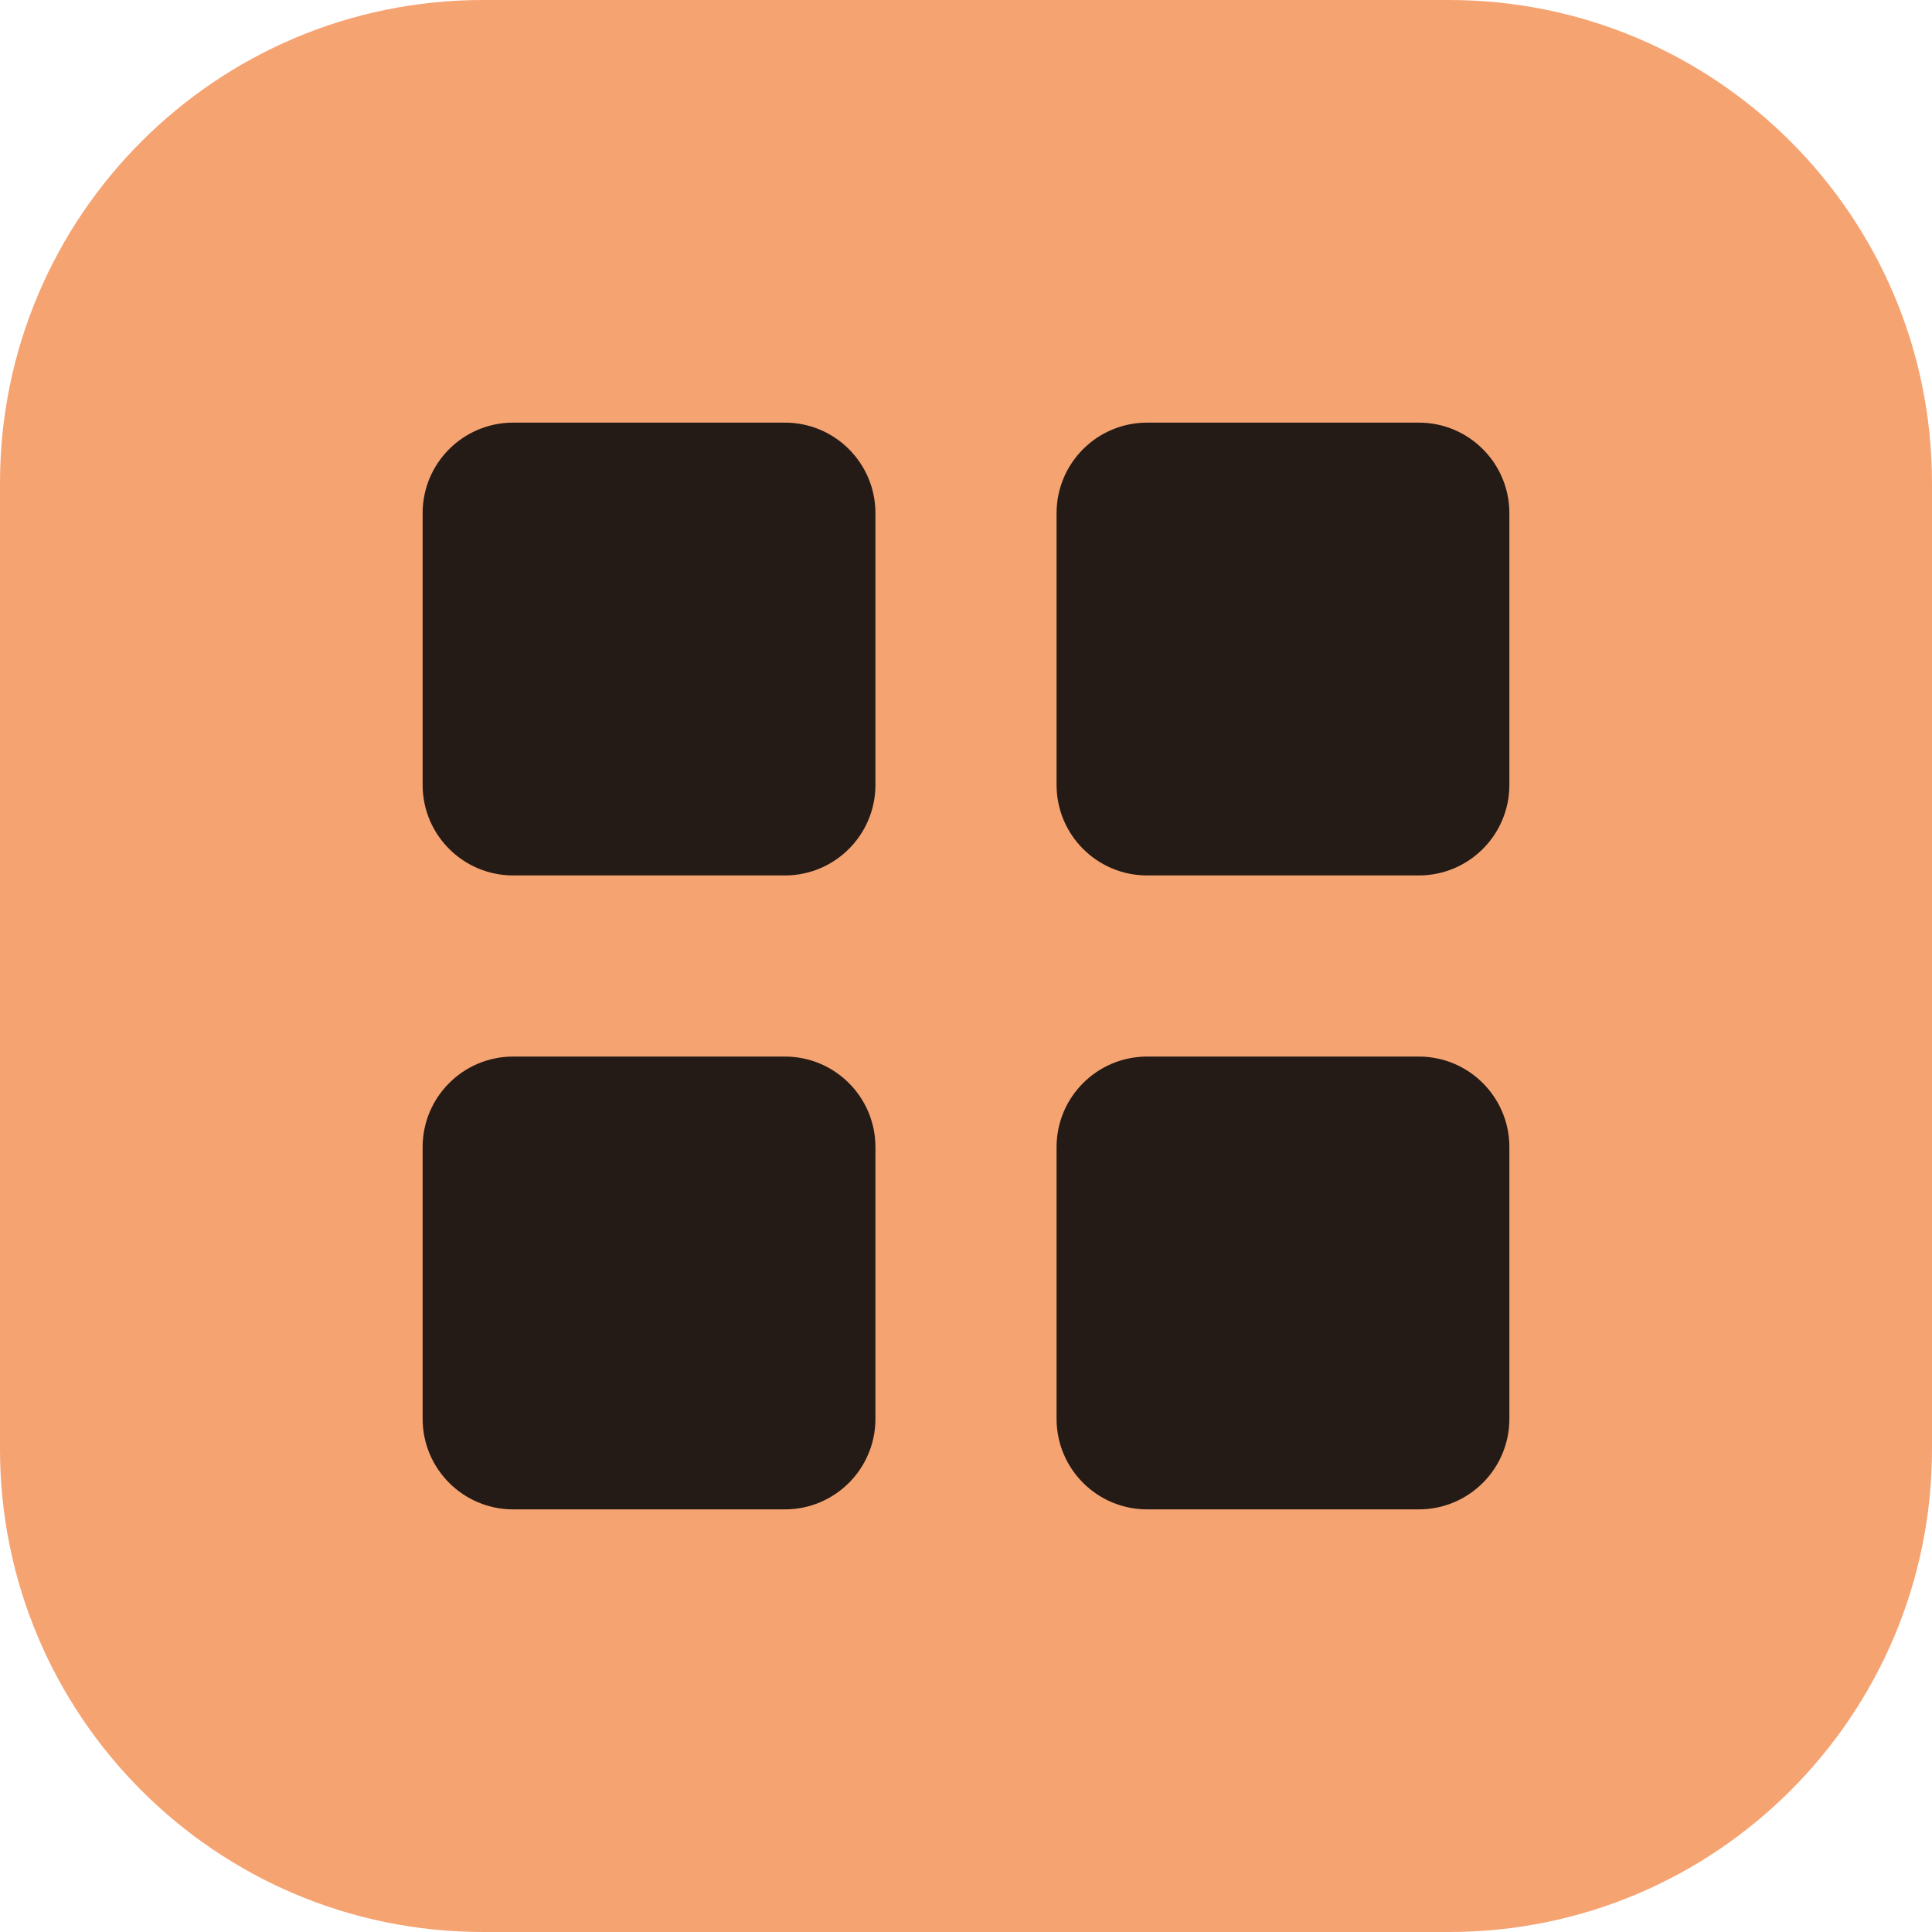
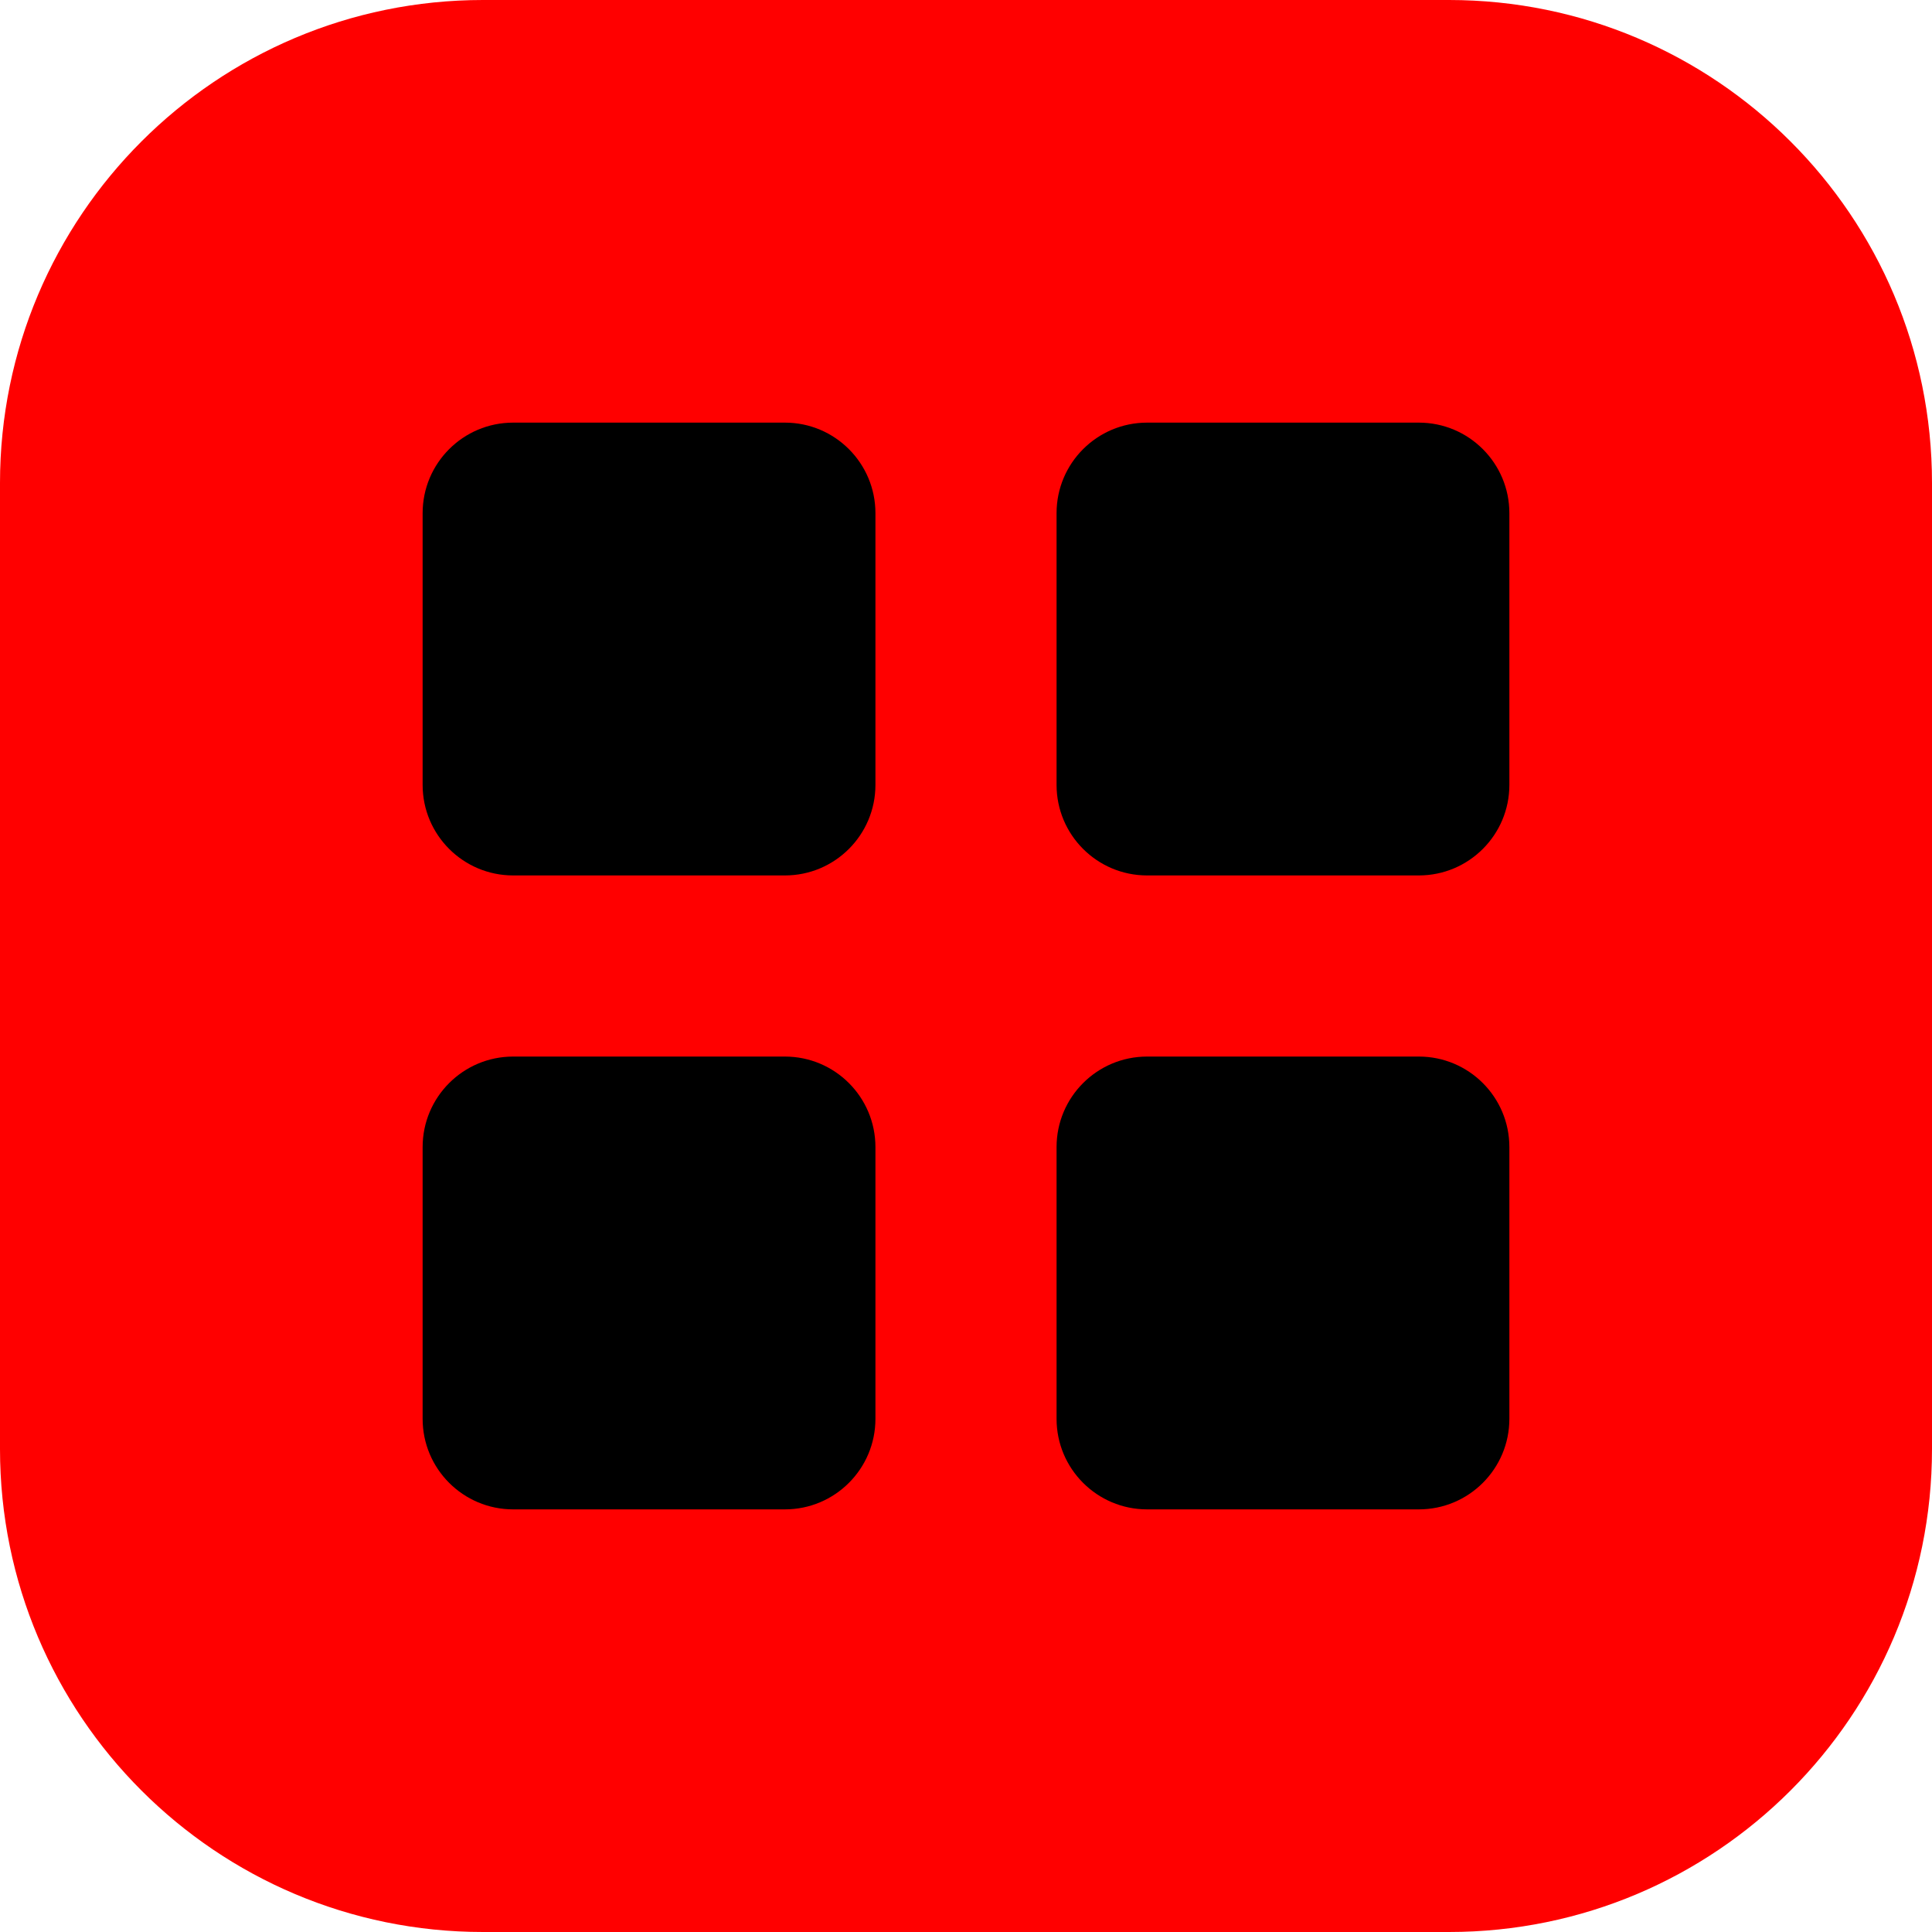
<svg xmlns="http://www.w3.org/2000/svg" width="64" height="64" viewBox="0 0 64 64">
-   <rect width="64" height="64" rx="16" fill="#f6a372" />
-   <g fill="#241b16">
+   <rect width="64" height="64" rx="16" fill="#ff0000" />
+   <g fill="#000000">
    <rect x="14" y="14" width="15" height="15" rx="3" />
    <rect x="35" y="14" width="15" height="15" rx="3" />
    <rect x="14" y="35" width="15" height="15" rx="3" />
    <rect x="35" y="35" width="15" height="15" rx="3" />
  </g>
</svg>
